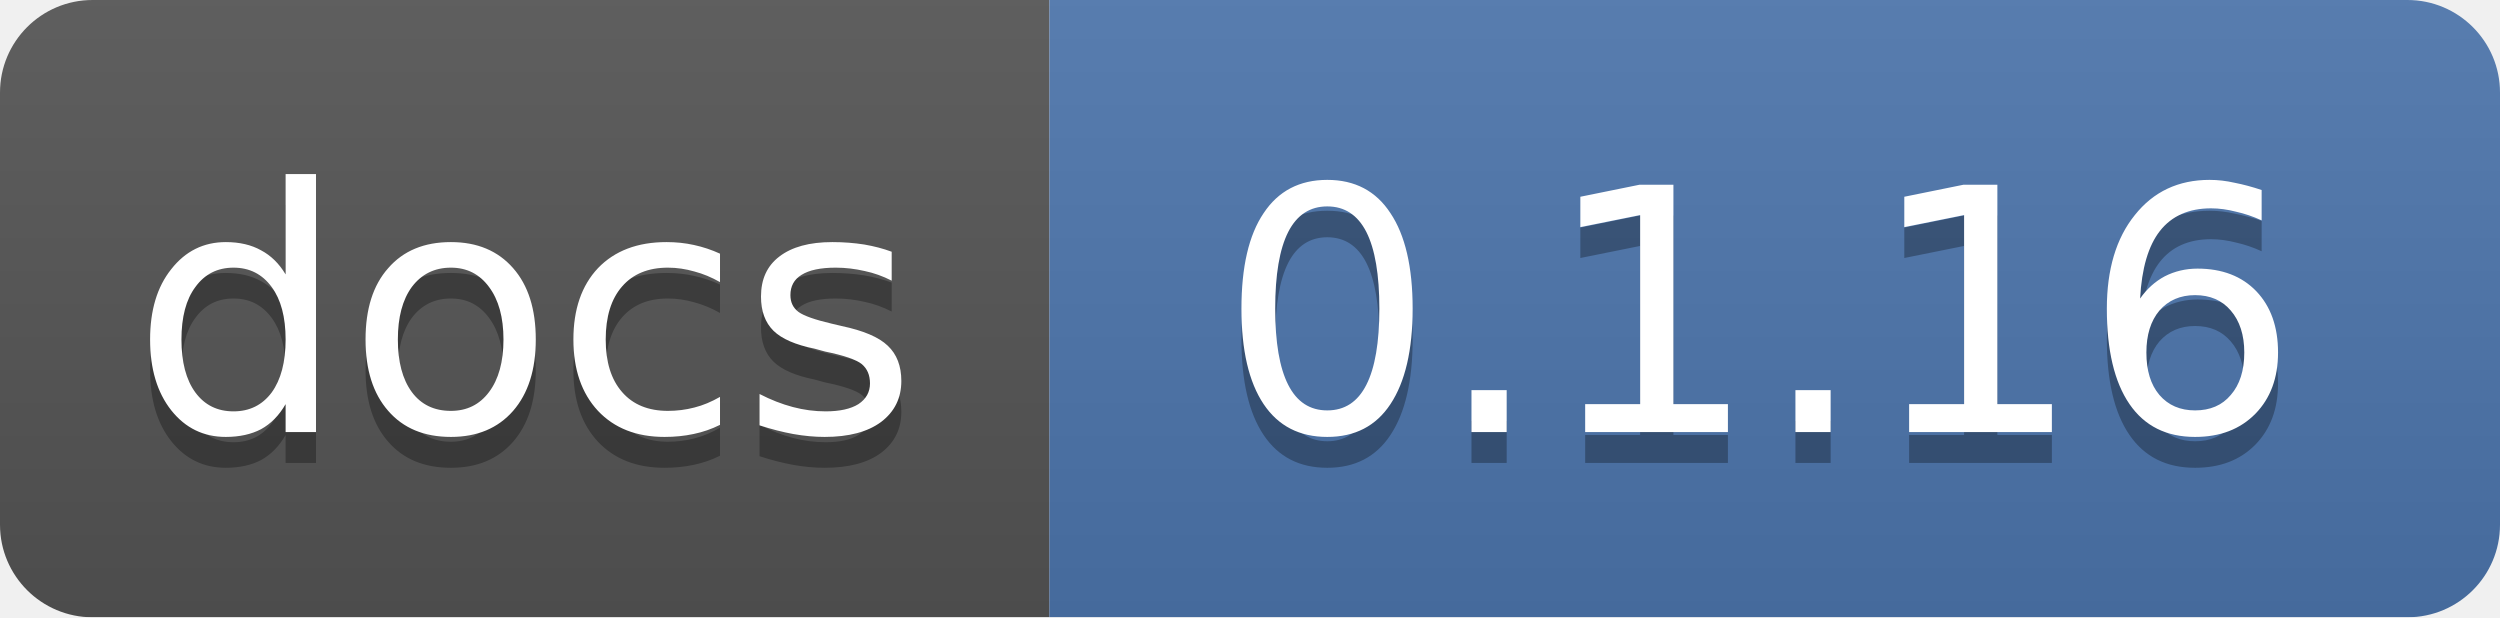
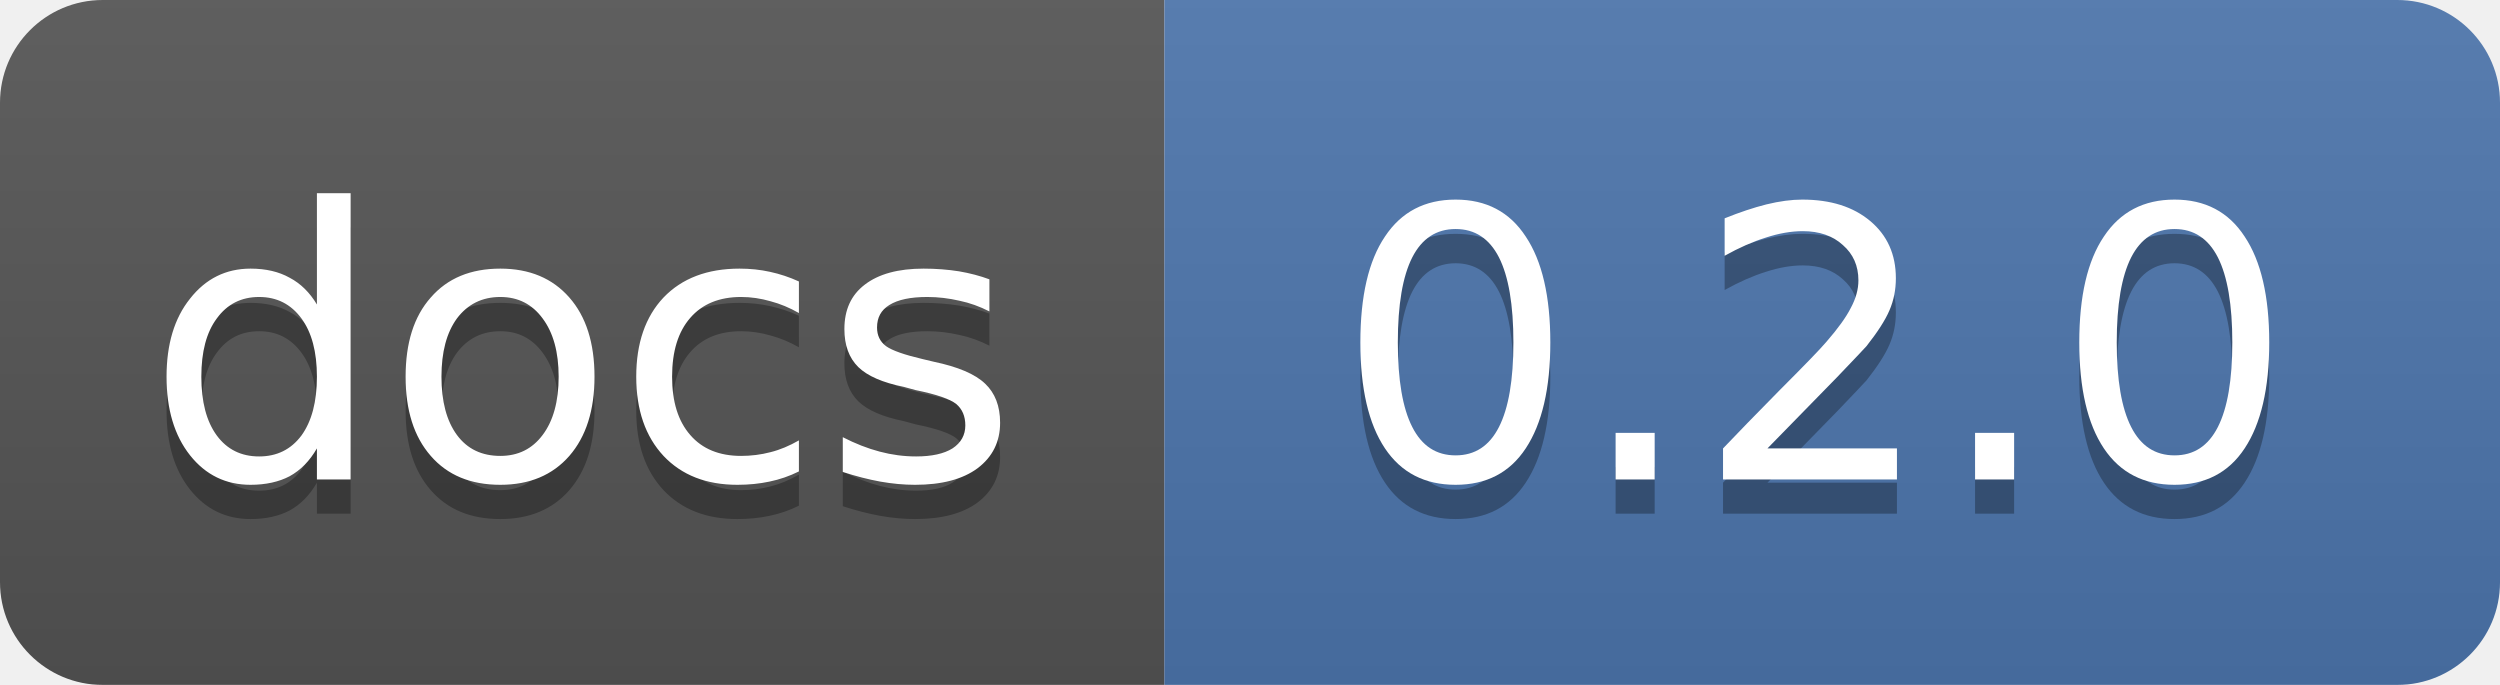
- <svg xmlns="http://www.w3.org/2000/svg" width="81" height="20">
+ <svg xmlns="http://www.w3.org/2000/svg" width="73" height="20">
  <linearGradient id="smooth" x2="0" y2="100%">
    <stop offset="0" stop-color="#bbb" stop-opacity=".1" />
    <stop offset="1" stop-opacity=".1" />
  </linearGradient>
  <mask id="round">
-     <rect width="81" height="20" rx="3" fill="#fff" />
+     <rect width="73" height="20" rx="3" fill="#fff" />
  </mask>
  <g mask="url(#round)">
    <rect width="34" height="20" fill="#555" />
-     <rect x="34" width="47" height="20" fill="#4d76ae" />
-     <rect width="81" height="20" fill="url(#smooth)" />
+     <rect x="34" width="39" height="20" fill="#4d76ae" />
+     <rect width="73" height="20" fill="url(#smooth)" />
  </g>
  <g fill="#fff" text-anchor="middle" font-family="DejaVu Sans,Verdana,Geneva,sans-serif" font-size="11">
    <text x="17" y="15" fill="#010101" fill-opacity=".3">docs</text>
    <text x="17" y="14">docs</text>
-     <text x="57" y="15" fill="#010101" fill-opacity=".3">0.1.16</text>
-     <text x="57" y="14">0.1.16</text>
+     <text x="53" y="15" fill="#010101" fill-opacity=".3">0.2.0</text>
+     <text x="53" y="14">0.2.0</text>
  </g>
</svg>
